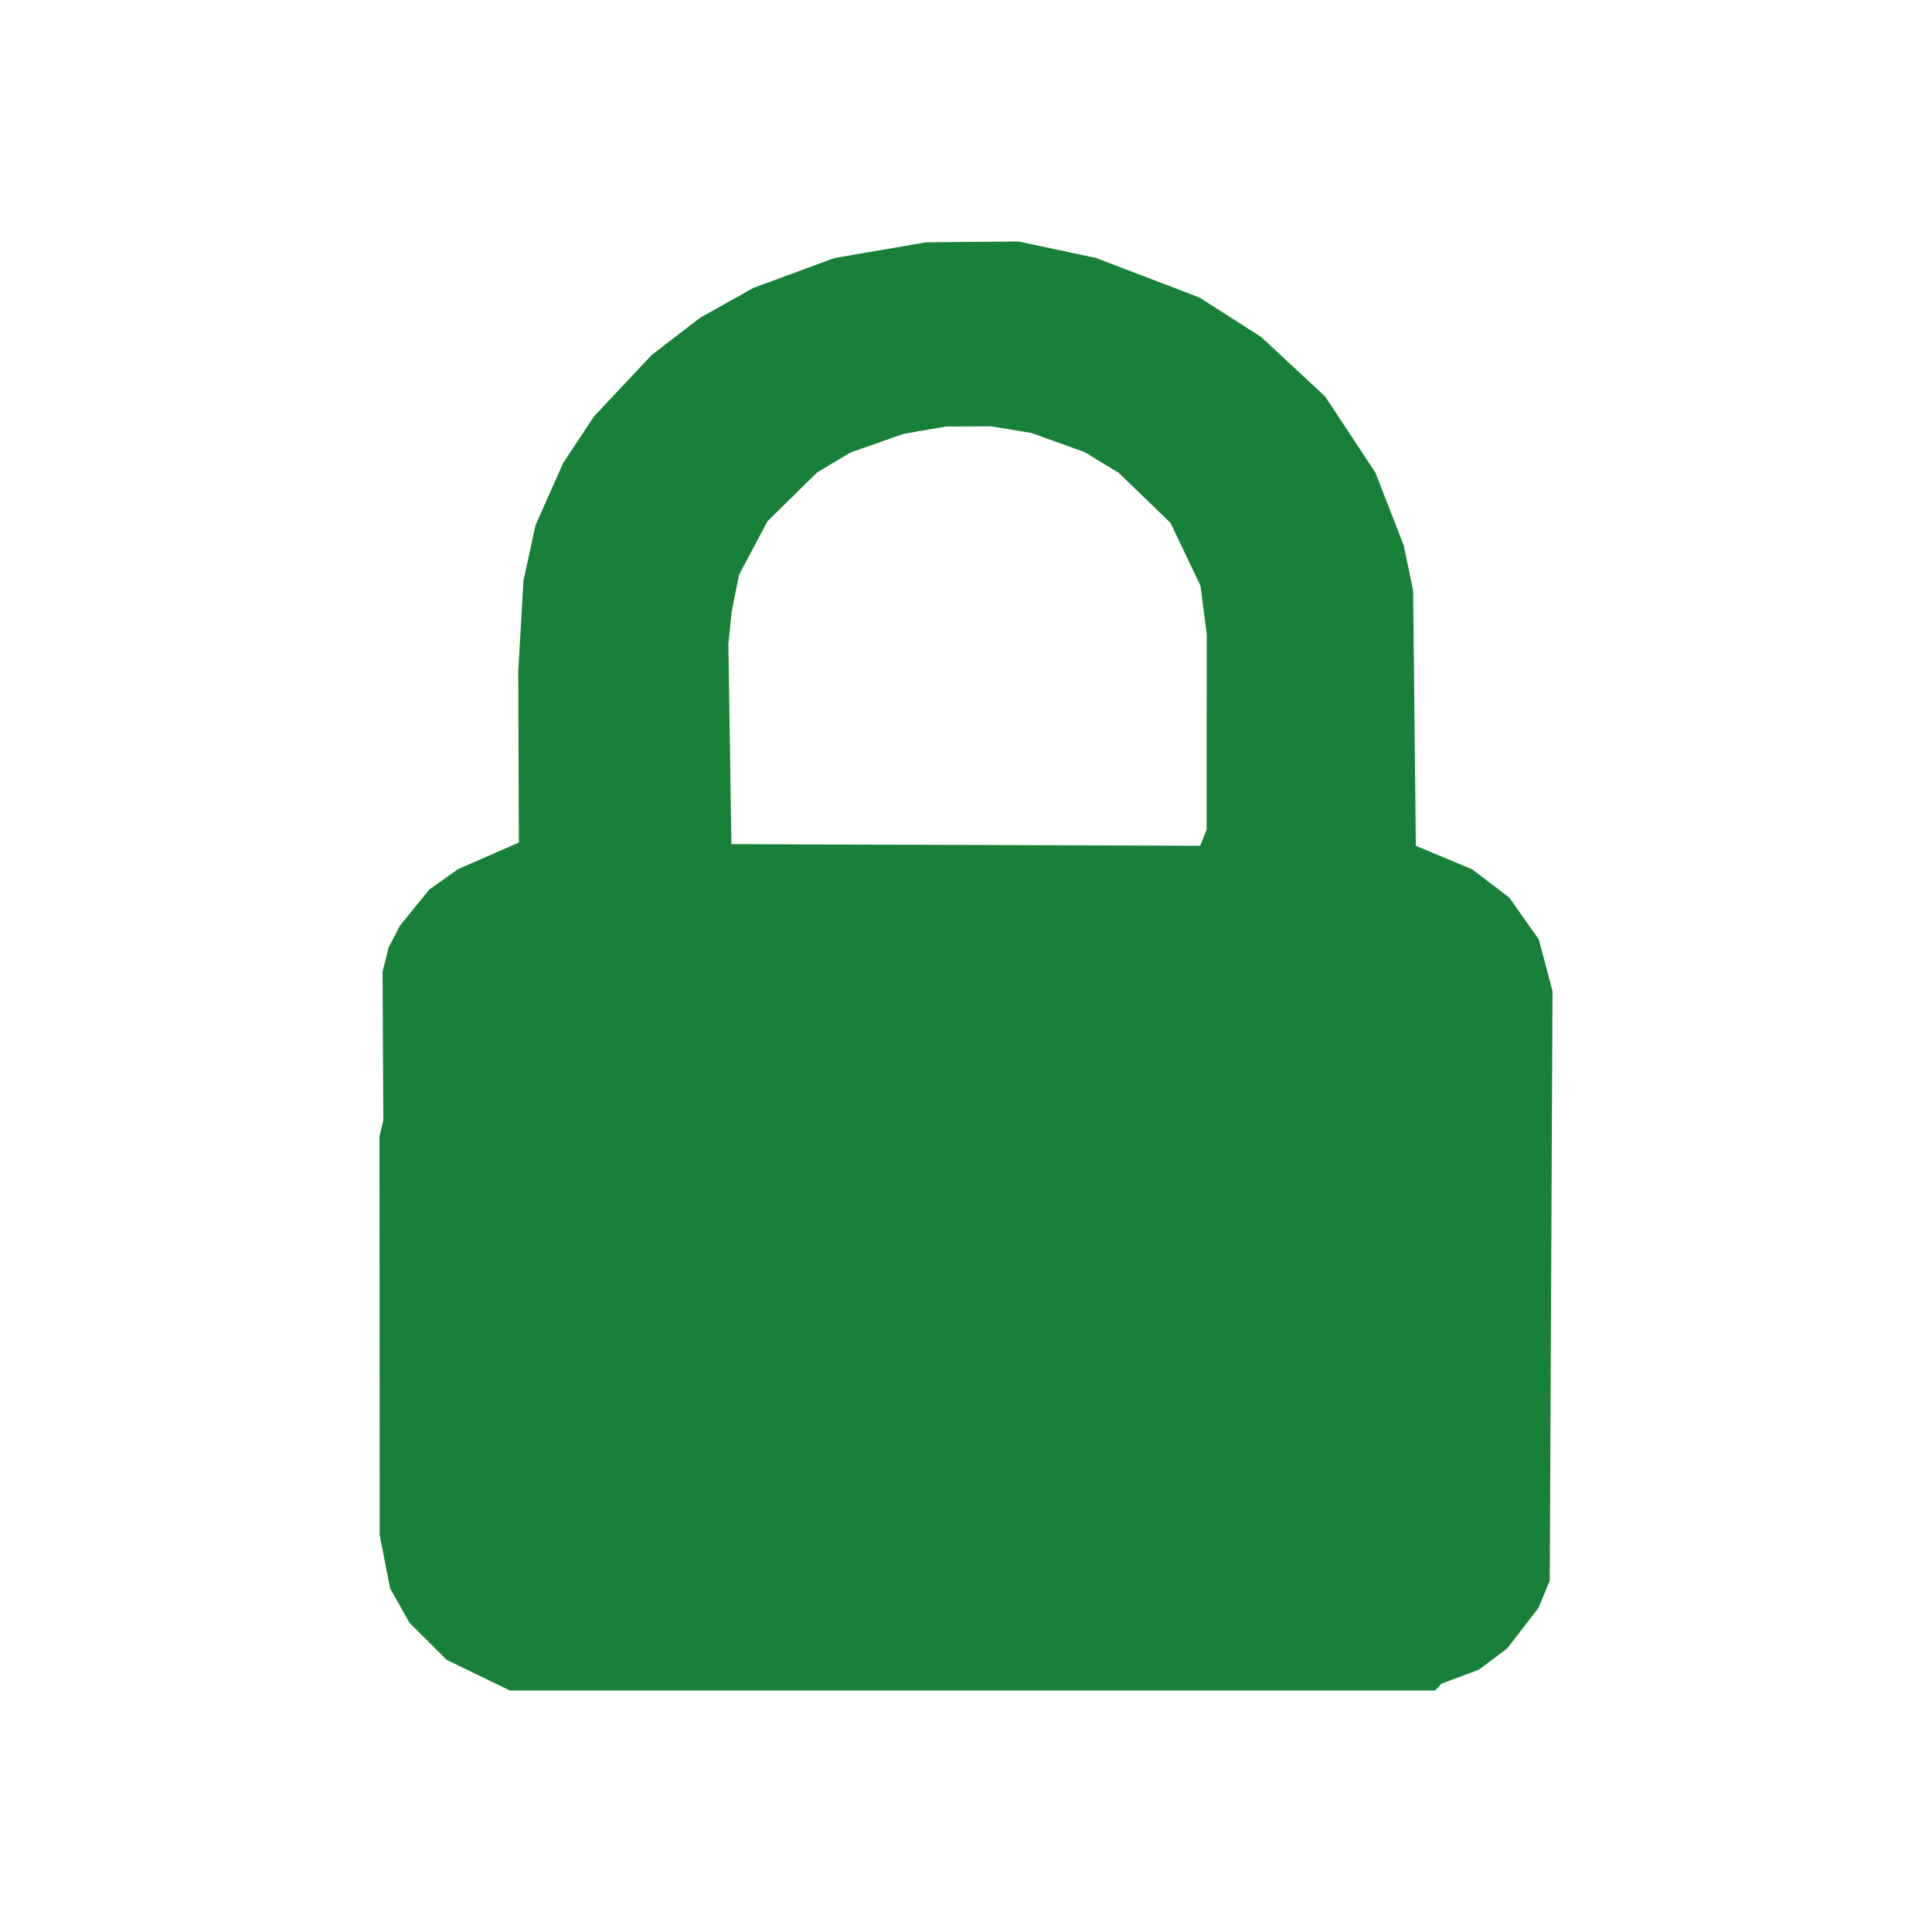
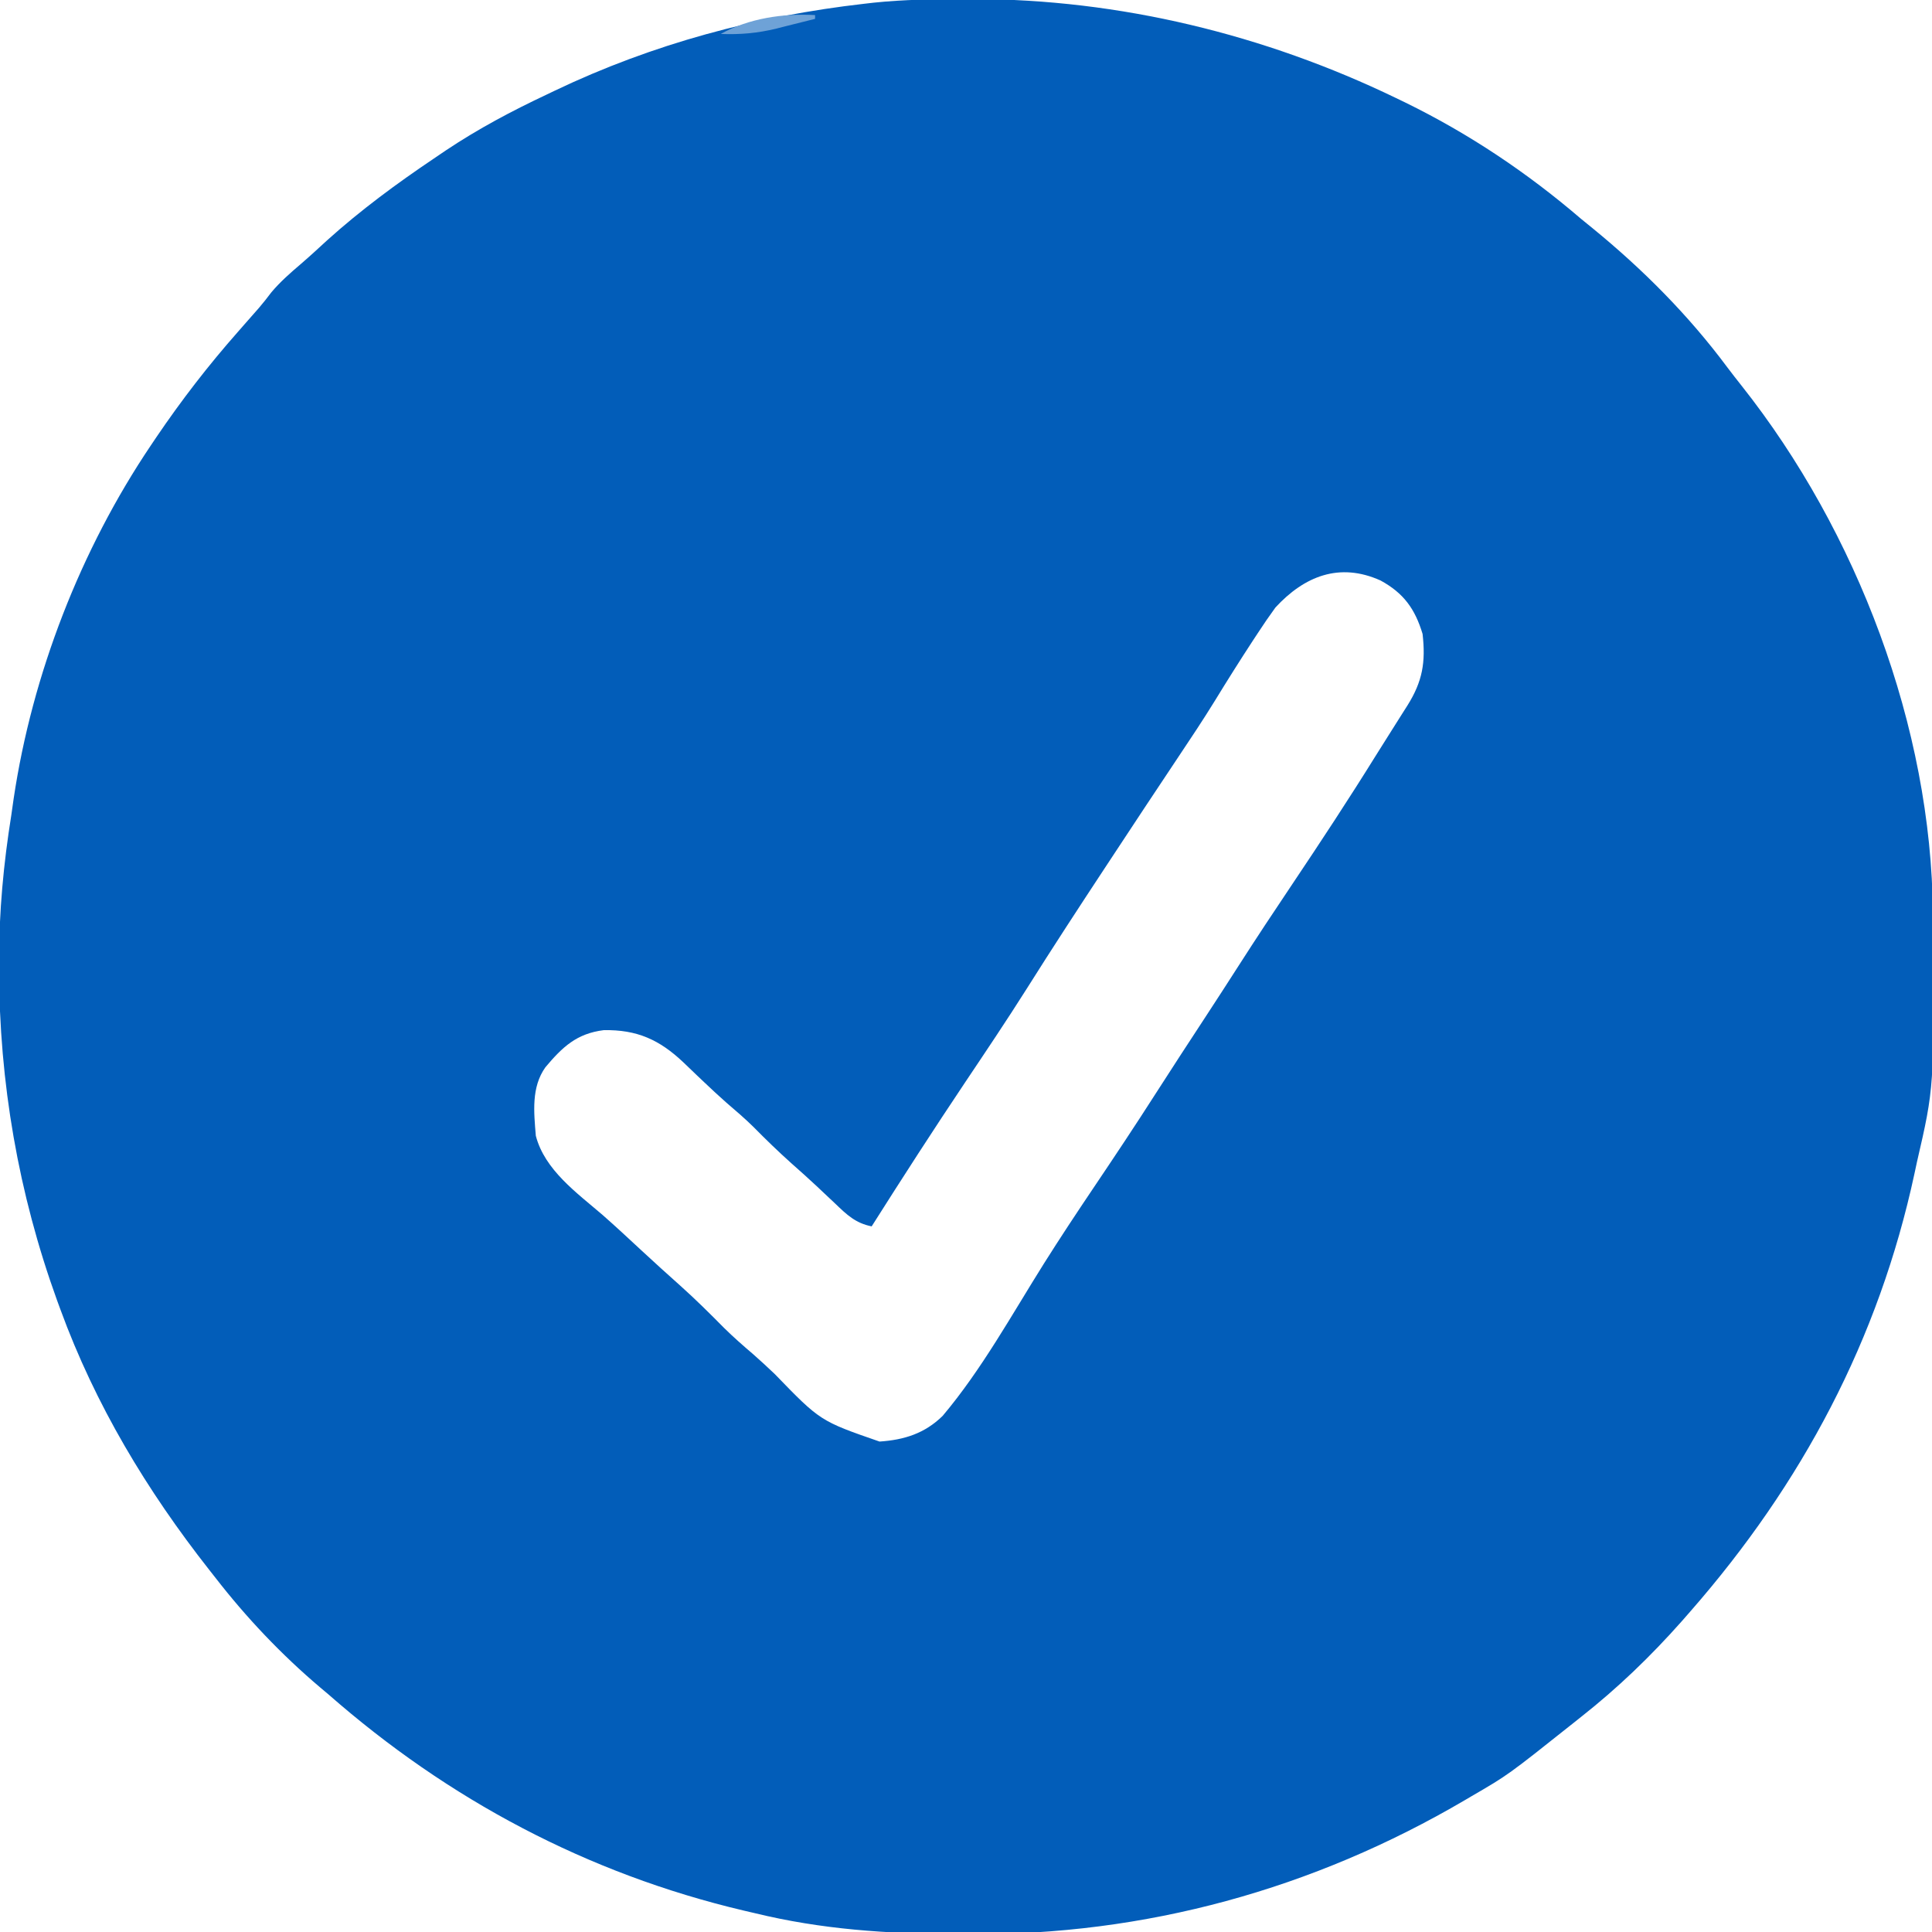
- <svg xmlns="http://www.w3.org/2000/svg" width="512" height="512" viewBox="0 0 512 512" version="1.2" baseProfile="tiny-ps">
-   <path fill="#188038" fill-rule="evenodd" d="M380.32 448.00 L135.09 447.99 L118.38 439.88 L108.53 430.07 L103.40 420.96 L100.63 406.90 L100.57 301.18 L101.58 296.90 L101.38 257.52 L102.99 251.10 L105.96 245.34 L113.80 235.70 L121.37 230.34 L137.50 223.28 L137.34 177.91 L138.72 153.95 L141.92 139.18 L149.24 122.70 L157.46 110.29 L172.73 94.06 L185.58 84.18 L199.70 76.27 L221.10 68.39 L245.49 64.21 L269.89 64.00 L290.38 68.34 L317.83 78.82 L334.25 89.32 L351.21 105.10 L364.48 125.23 L372.00 144.53 L374.49 156.51 L375.21 224.14 L390.16 230.38 L400.01 237.91 L407.80 248.96 L411.43 262.66 L410.70 418.88 L407.71 426.13 L399.41 436.86 L391.87 442.51 L382.03 446.17 Z M318.08 224.14 L319.76 219.86 L319.80 168.07 L318.14 155.23 L310.18 138.54 L296.43 125.28 L287.44 119.82 L273.32 114.74 L262.62 112.98 L250.63 113.03 L239.38 115.00 L225.38 119.92 L216.47 125.27 L203.41 138.11 L195.85 152.34 L193.90 162.08 L193.02 170.64 L193.83 223.71 Z" />
+ <svg xmlns="http://www.w3.org/2000/svg" version="1.2" width="512" height="512" baseProfile="tiny-ps">
+   <path d="M0 0 C1.083 -0.002 1.083 -0.002 2.187 -0.003 C40.989 0.033 79.433 9.392 114.312 26.25 C115.514 26.83 115.514 26.83 116.739 27.422 C133.623 35.688 149.049 46.015 163.312 58.25 C164.792 59.455 164.792 59.455 166.301 60.684 C179.671 71.608 191.745 83.723 202.057 97.58 C203.31 99.247 204.594 100.886 205.891 102.52 C236.429 141.091 256.171 192.916 256.551 242.371 C256.561 243.42 256.57 244.47 256.58 245.551 C256.898 288.409 256.898 288.409 252.312 308.25 C252.104 309.227 251.895 310.204 251.679 311.21 C242.204 355.287 221.811 393.525 192.312 427.25 C191.53 428.145 190.748 429.039 189.941 429.961 C181.699 439.246 173.063 447.564 163.312 455.25 C162.287 456.066 162.287 456.066 161.242 456.898 C143.917 470.674 143.917 470.674 134.312 476.25 C133.739 476.588 133.165 476.926 132.574 477.274 C92.312 500.927 47.767 513.183 1.062 512.812 C-0.086 512.809 -1.235 512.805 -2.419 512.801 C-20.67 512.713 -37.914 511.581 -55.688 507.25 C-56.675 507.02 -57.663 506.79 -58.68 506.553 C-100.004 496.781 -136.86 477.179 -168.688 449.25 C-169.386 448.662 -170.085 448.074 -170.805 447.469 C-181.121 438.736 -190.419 428.926 -198.688 418.25 C-199.183 417.621 -199.678 416.992 -200.188 416.343 C-216.778 395.252 -230.434 372.546 -239.688 347.25 C-239.98 346.454 -240.272 345.659 -240.573 344.839 C-250.81 316.54 -255.903 287.079 -255.938 257 C-255.939 256.305 -255.94 255.611 -255.942 254.895 C-255.936 241.83 -254.753 229.156 -252.688 216.25 C-252.479 214.792 -252.272 213.334 -252.066 211.875 C-247.149 178.917 -234.298 145.858 -215.688 118.25 C-214.977 117.194 -214.977 117.194 -214.253 116.117 C-207.614 106.32 -200.512 97.123 -192.688 88.25 C-191.647 87.061 -191.647 87.061 -190.586 85.848 C-189.425 84.522 -188.262 83.198 -187.094 81.879 C-185.926 80.526 -184.828 79.113 -183.75 77.688 C-181.367 74.871 -178.745 72.582 -175.941 70.191 C-173.579 68.156 -171.293 66.051 -169 63.938 C-160.164 55.97 -150.553 48.886 -140.688 42.25 C-139.642 41.541 -138.597 40.832 -137.52 40.102 C-128.927 34.367 -120.028 29.643 -110.688 25.25 C-110.002 24.921 -109.317 24.593 -108.611 24.254 C-82.724 11.896 -55.139 4.492 -26.688 1.25 C-25.859 1.154 -25.031 1.059 -24.177 0.96 C-16.13 0.125 -8.083 0.008 0 0 Z M82.312 161.25 C80.682 163.5 79.133 165.735 77.625 168.062 C76.982 169.04 76.982 169.04 76.326 170.037 C72.879 175.305 69.526 180.633 66.24 186.003 C63.126 191.058 59.838 195.991 56.538 200.925 C50.672 209.694 44.867 218.503 39.062 227.312 C38.464 228.22 37.866 229.128 37.249 230.063 C30.182 240.789 23.162 251.536 16.321 262.407 C11.081 270.697 5.613 278.832 0.154 286.978 C-8.314 299.618 -16.55 312.395 -24.688 325.25 C-28.94 324.407 -31.262 322.187 -34.312 319.25 C-35.381 318.244 -36.45 317.239 -37.52 316.234 C-38.051 315.731 -38.583 315.228 -39.131 314.709 C-41.384 312.597 -43.692 310.55 -46 308.5 C-49.453 305.405 -52.752 302.21 -56.004 298.906 C-58.322 296.626 -60.778 294.529 -63.246 292.414 C-65.236 290.65 -67.172 288.856 -69.098 287.023 C-69.709 286.445 -70.32 285.866 -70.949 285.27 C-72.167 284.113 -73.381 282.95 -74.588 281.781 C-80.927 275.779 -86.897 273.09 -95.688 273.25 C-102.86 274.151 -106.611 277.682 -111.156 283.094 C-114.931 288.41 -114.199 295.014 -113.688 301.25 C-111.319 310.332 -102.818 316.354 -96.012 322.211 C-92.484 325.306 -89.056 328.508 -85.615 331.699 C-82.254 334.815 -78.862 337.891 -75.438 340.938 C-71.414 344.537 -67.61 348.309 -63.816 352.148 C-61.321 354.611 -58.712 356.892 -56.047 359.168 C-54.122 360.867 -52.251 362.596 -50.391 364.363 C-38.319 376.834 -38.319 376.834 -22.602 382.277 C-16.045 381.841 -10.619 380.125 -5.867 375.465 C4.488 363.182 12.468 348.622 20.999 335.054 C25.247 328.312 29.638 321.674 34.09 315.065 C39.663 306.789 45.192 298.488 50.567 290.082 C54.881 283.341 59.265 276.646 63.645 269.947 C66.63 265.378 69.603 260.803 72.544 256.206 C77.223 248.895 82.016 241.665 86.854 234.458 C94.403 223.202 101.838 211.891 108.988 200.376 C110.389 198.127 111.805 195.887 113.223 193.648 C114.149 192.182 115.074 190.716 116 189.25 C116.423 188.584 116.846 187.919 117.282 187.233 C121.316 180.813 122.155 175.746 121.312 168.25 C119.301 161.584 116.291 157.431 110.18 154.09 C99.283 149.189 89.977 152.931 82.312 161.25 Z " fill="#025DB9" transform="translate(255.6875,-0.25)" />
+   <path d="M0 0 C0 0.33 0 0.66 0 1 C-2.664 1.678 -5.331 2.343 -8 3 C-8.744 3.191 -9.488 3.382 -10.254 3.578 C-15.303 4.807 -19.804 5.189 -25 5 C-17.561 0.847 -8.418 -0.495 0 0 Z " fill="#6EA2D7" transform="translate(216,4)" />
</svg>
